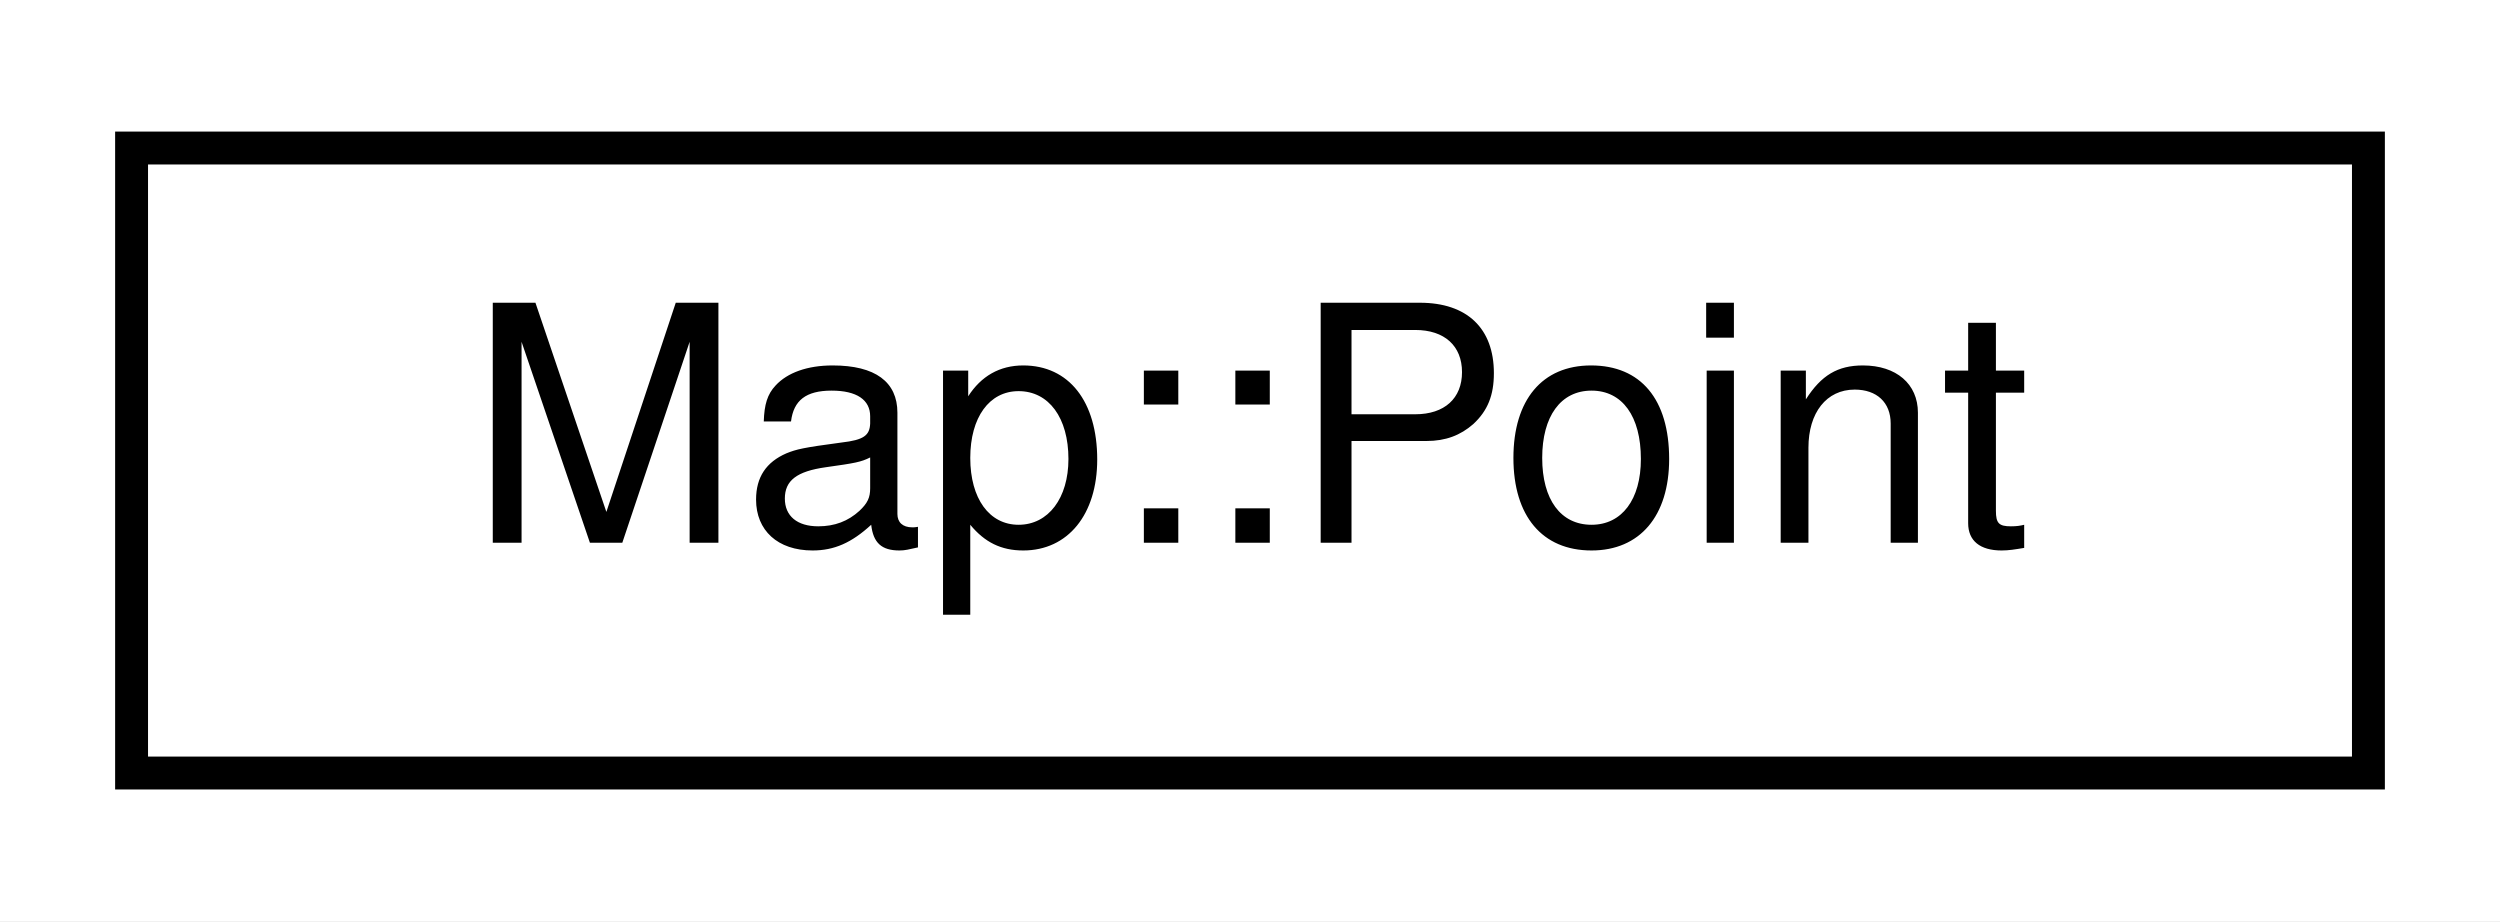
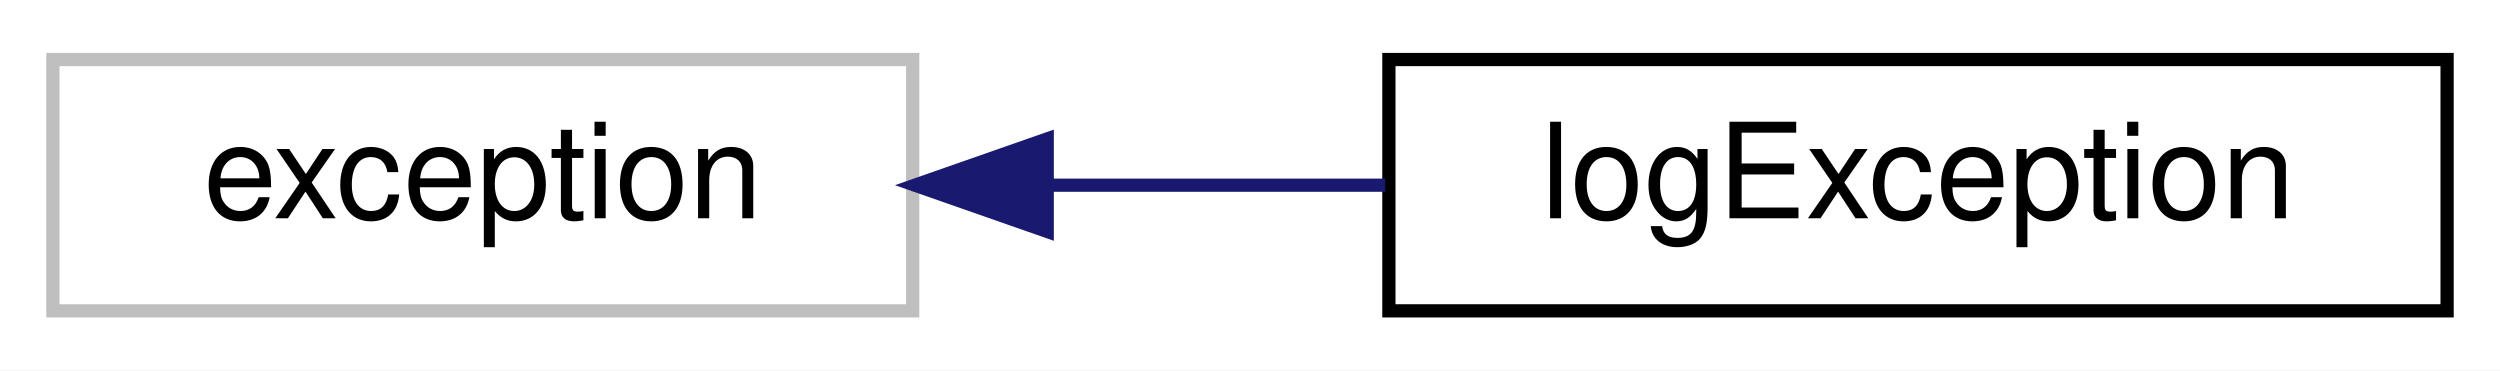
- <svg xmlns="http://www.w3.org/2000/svg" xmlns:xlink="http://www.w3.org/1999/xlink" width="76pt" height="28pt" viewBox="0.00 0.00 76.00 28.00">
+ <svg xmlns="http://www.w3.org/2000/svg" xmlns:xlink="http://www.w3.org/1999/xlink" width="189pt" height="28pt" viewBox="0.00 0.00 189.00 28.00">
  <g id="graph0" class="graph" transform="scale(1 1) rotate(0) translate(4 24)">
-     <polygon fill="white" stroke="transparent" points="-4,4 -4,-24 72,-24 72,4 -4,4" />
+     <polygon fill="white" stroke="transparent" points="-4,4 -4,-24 185,-24 185,4 -4,4" />
    <g id="node1" class="node">
      <g id="a_node1">
-         <a xlink:href="classMap_1_1Point.html" target="_top" xlink:title=" ">
-           <polygon fill="white" stroke="black" points="0,-0.5 0,-19.5 68,-19.5 68,-0.5 0,-0.5" />
-           <text text-anchor="middle" x="34" y="-7.5" font-family="Helvetica,sans-Serif" font-size="10.00">Map::Point</text>
+         <a xlink:title=" ">
+           <polygon fill="white" stroke="#bfbfbf" points="0,-0.5 0,-19.5 65,-19.5 65,-0.5 0,-0.5" />
+           <text text-anchor="middle" x="32.5" y="-7.5" font-family="Helvetica,sans-Serif" font-size="10.00">exception</text>
        </a>
      </g>
    </g>
+     <g id="node2" class="node">
+       <g id="a_node2">
+         <a xlink:href="classlogException.html" target="_top" xlink:title=" ">
+           <polygon fill="white" stroke="black" points="101,-0.5 101,-19.5 181,-19.5 181,-0.5 101,-0.5" />
+           <text text-anchor="middle" x="141" y="-7.5" font-family="Helvetica,sans-Serif" font-size="10.00">logException</text>
+         </a>
+       </g>
+     </g>
+     <g id="edge1" class="edge">
+       <path fill="none" stroke="midnightblue" d="M75.44,-10C83.77,-10 92.48,-10 100.72,-10" />
+       <polygon fill="midnightblue" stroke="midnightblue" points="75.17,-6.5 65.17,-10 75.17,-13.5 75.17,-6.5" />
+     </g>
  </g>
</svg>
